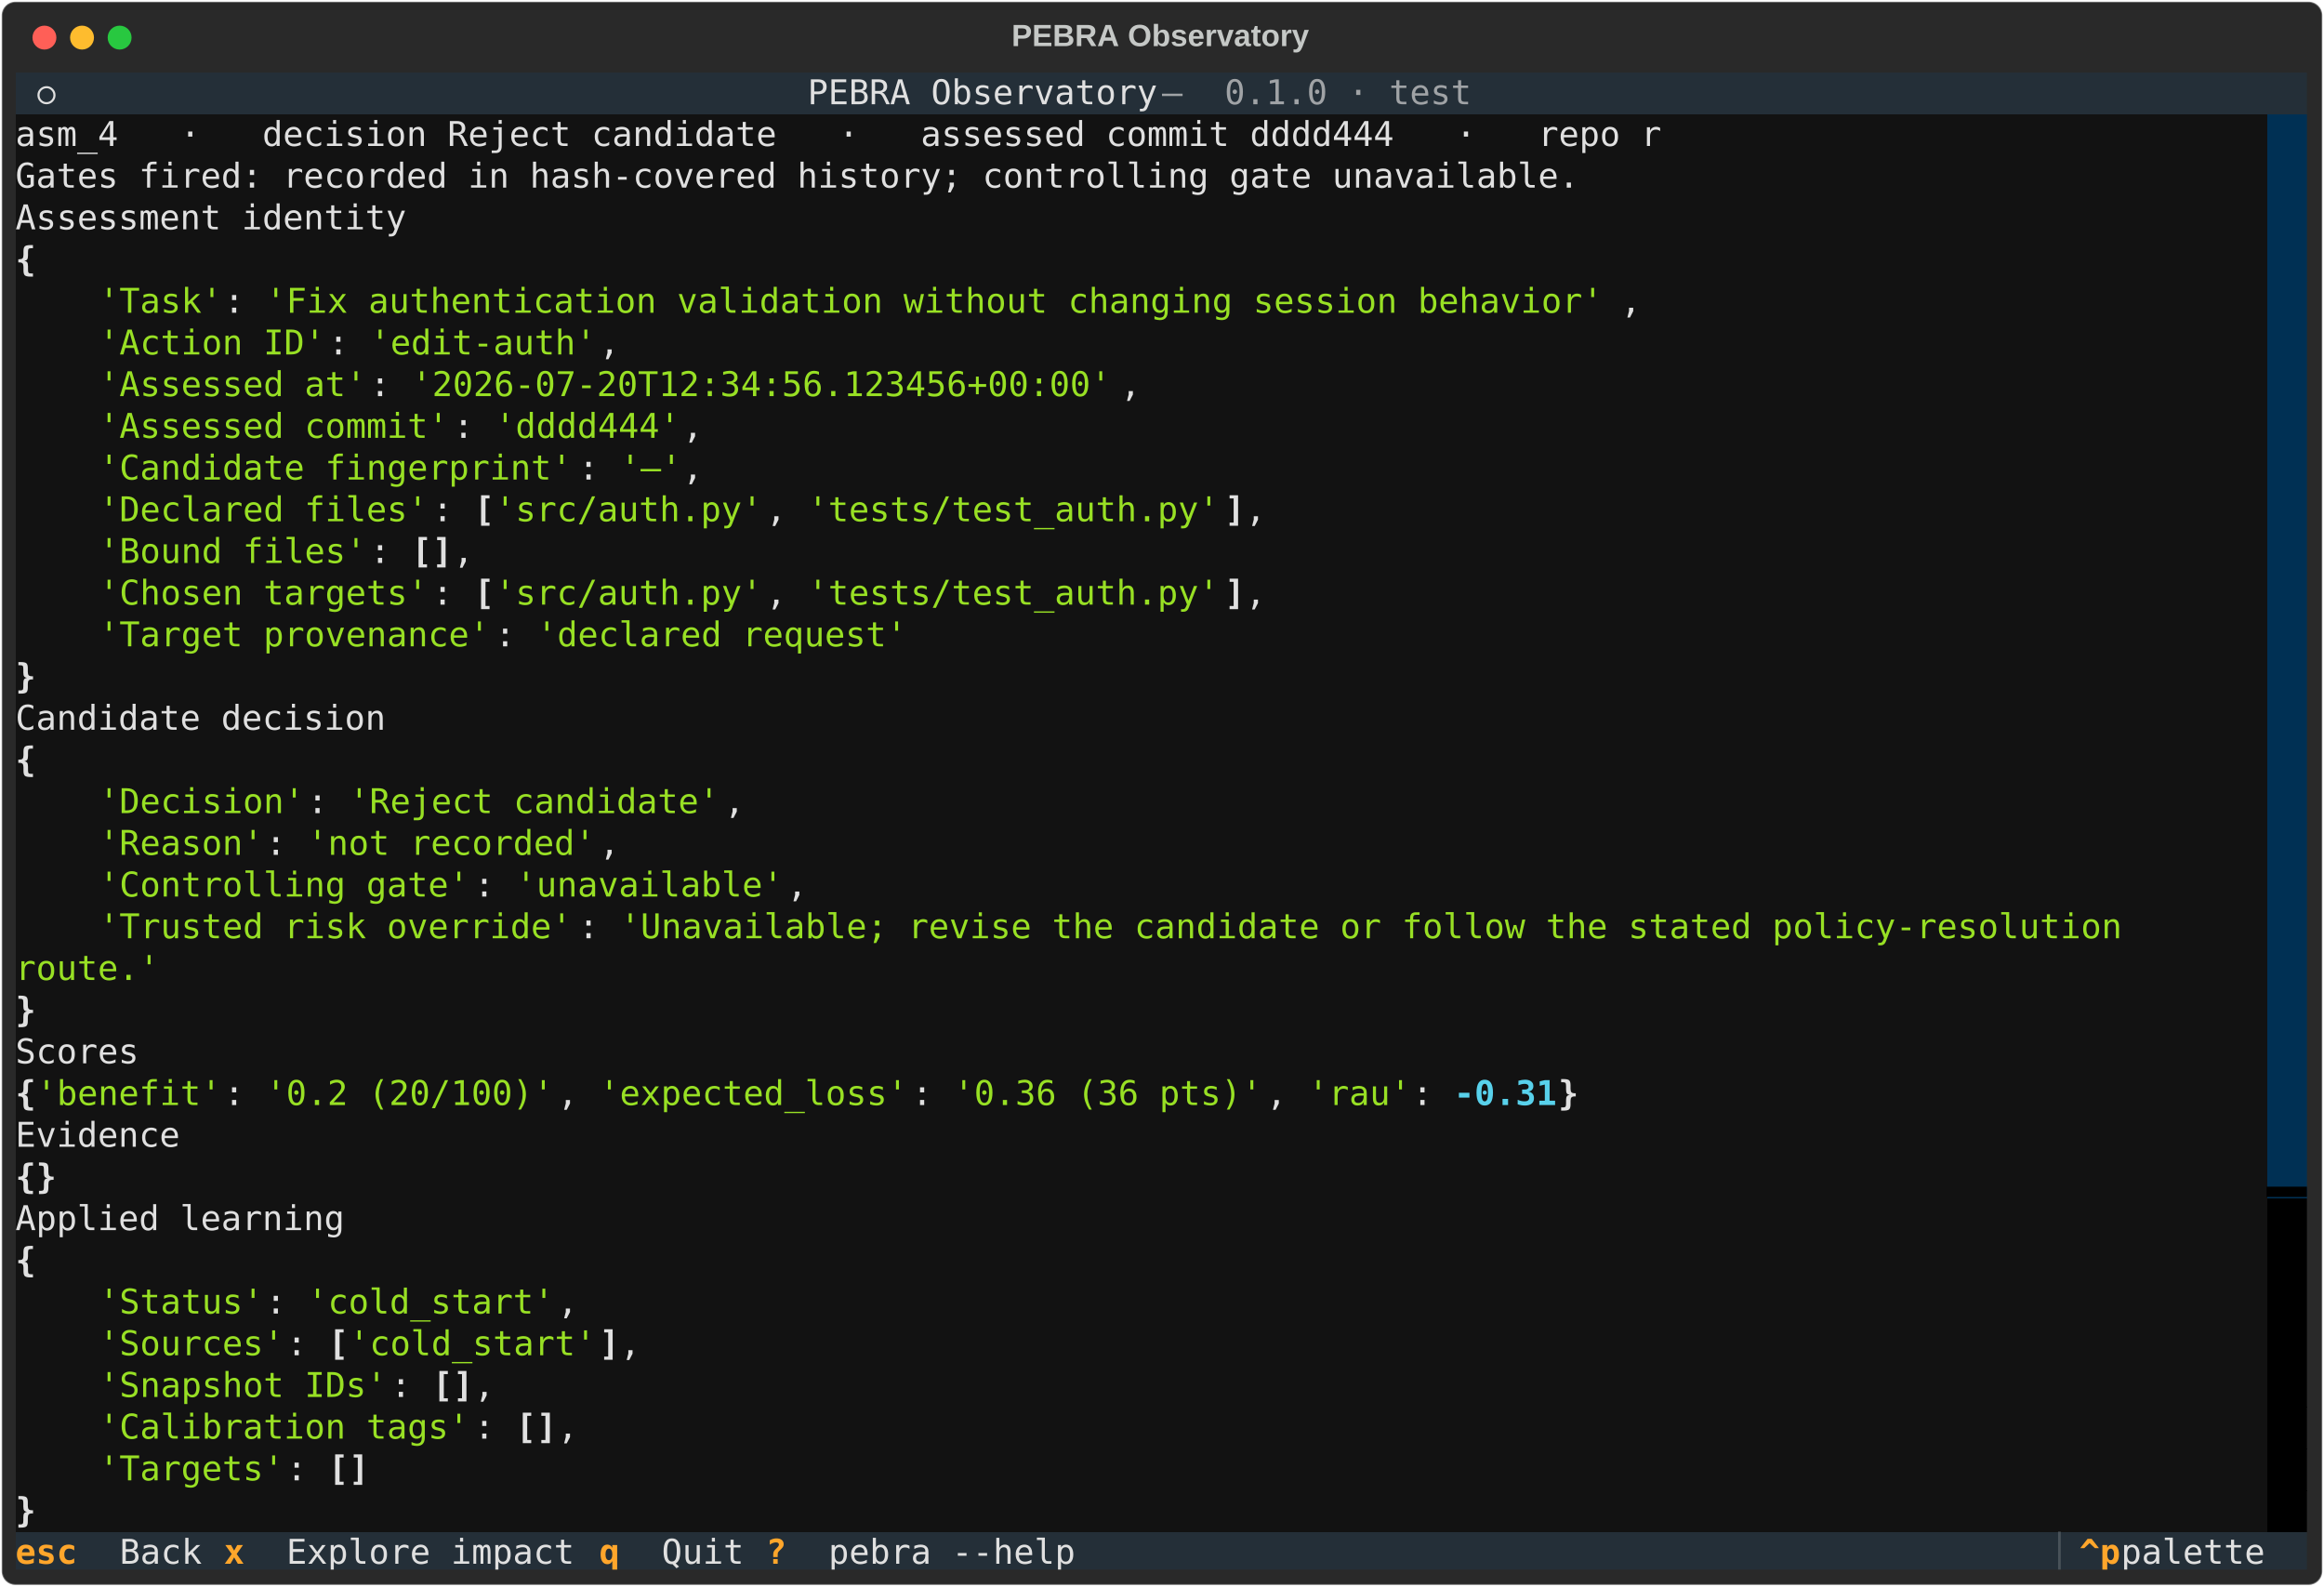
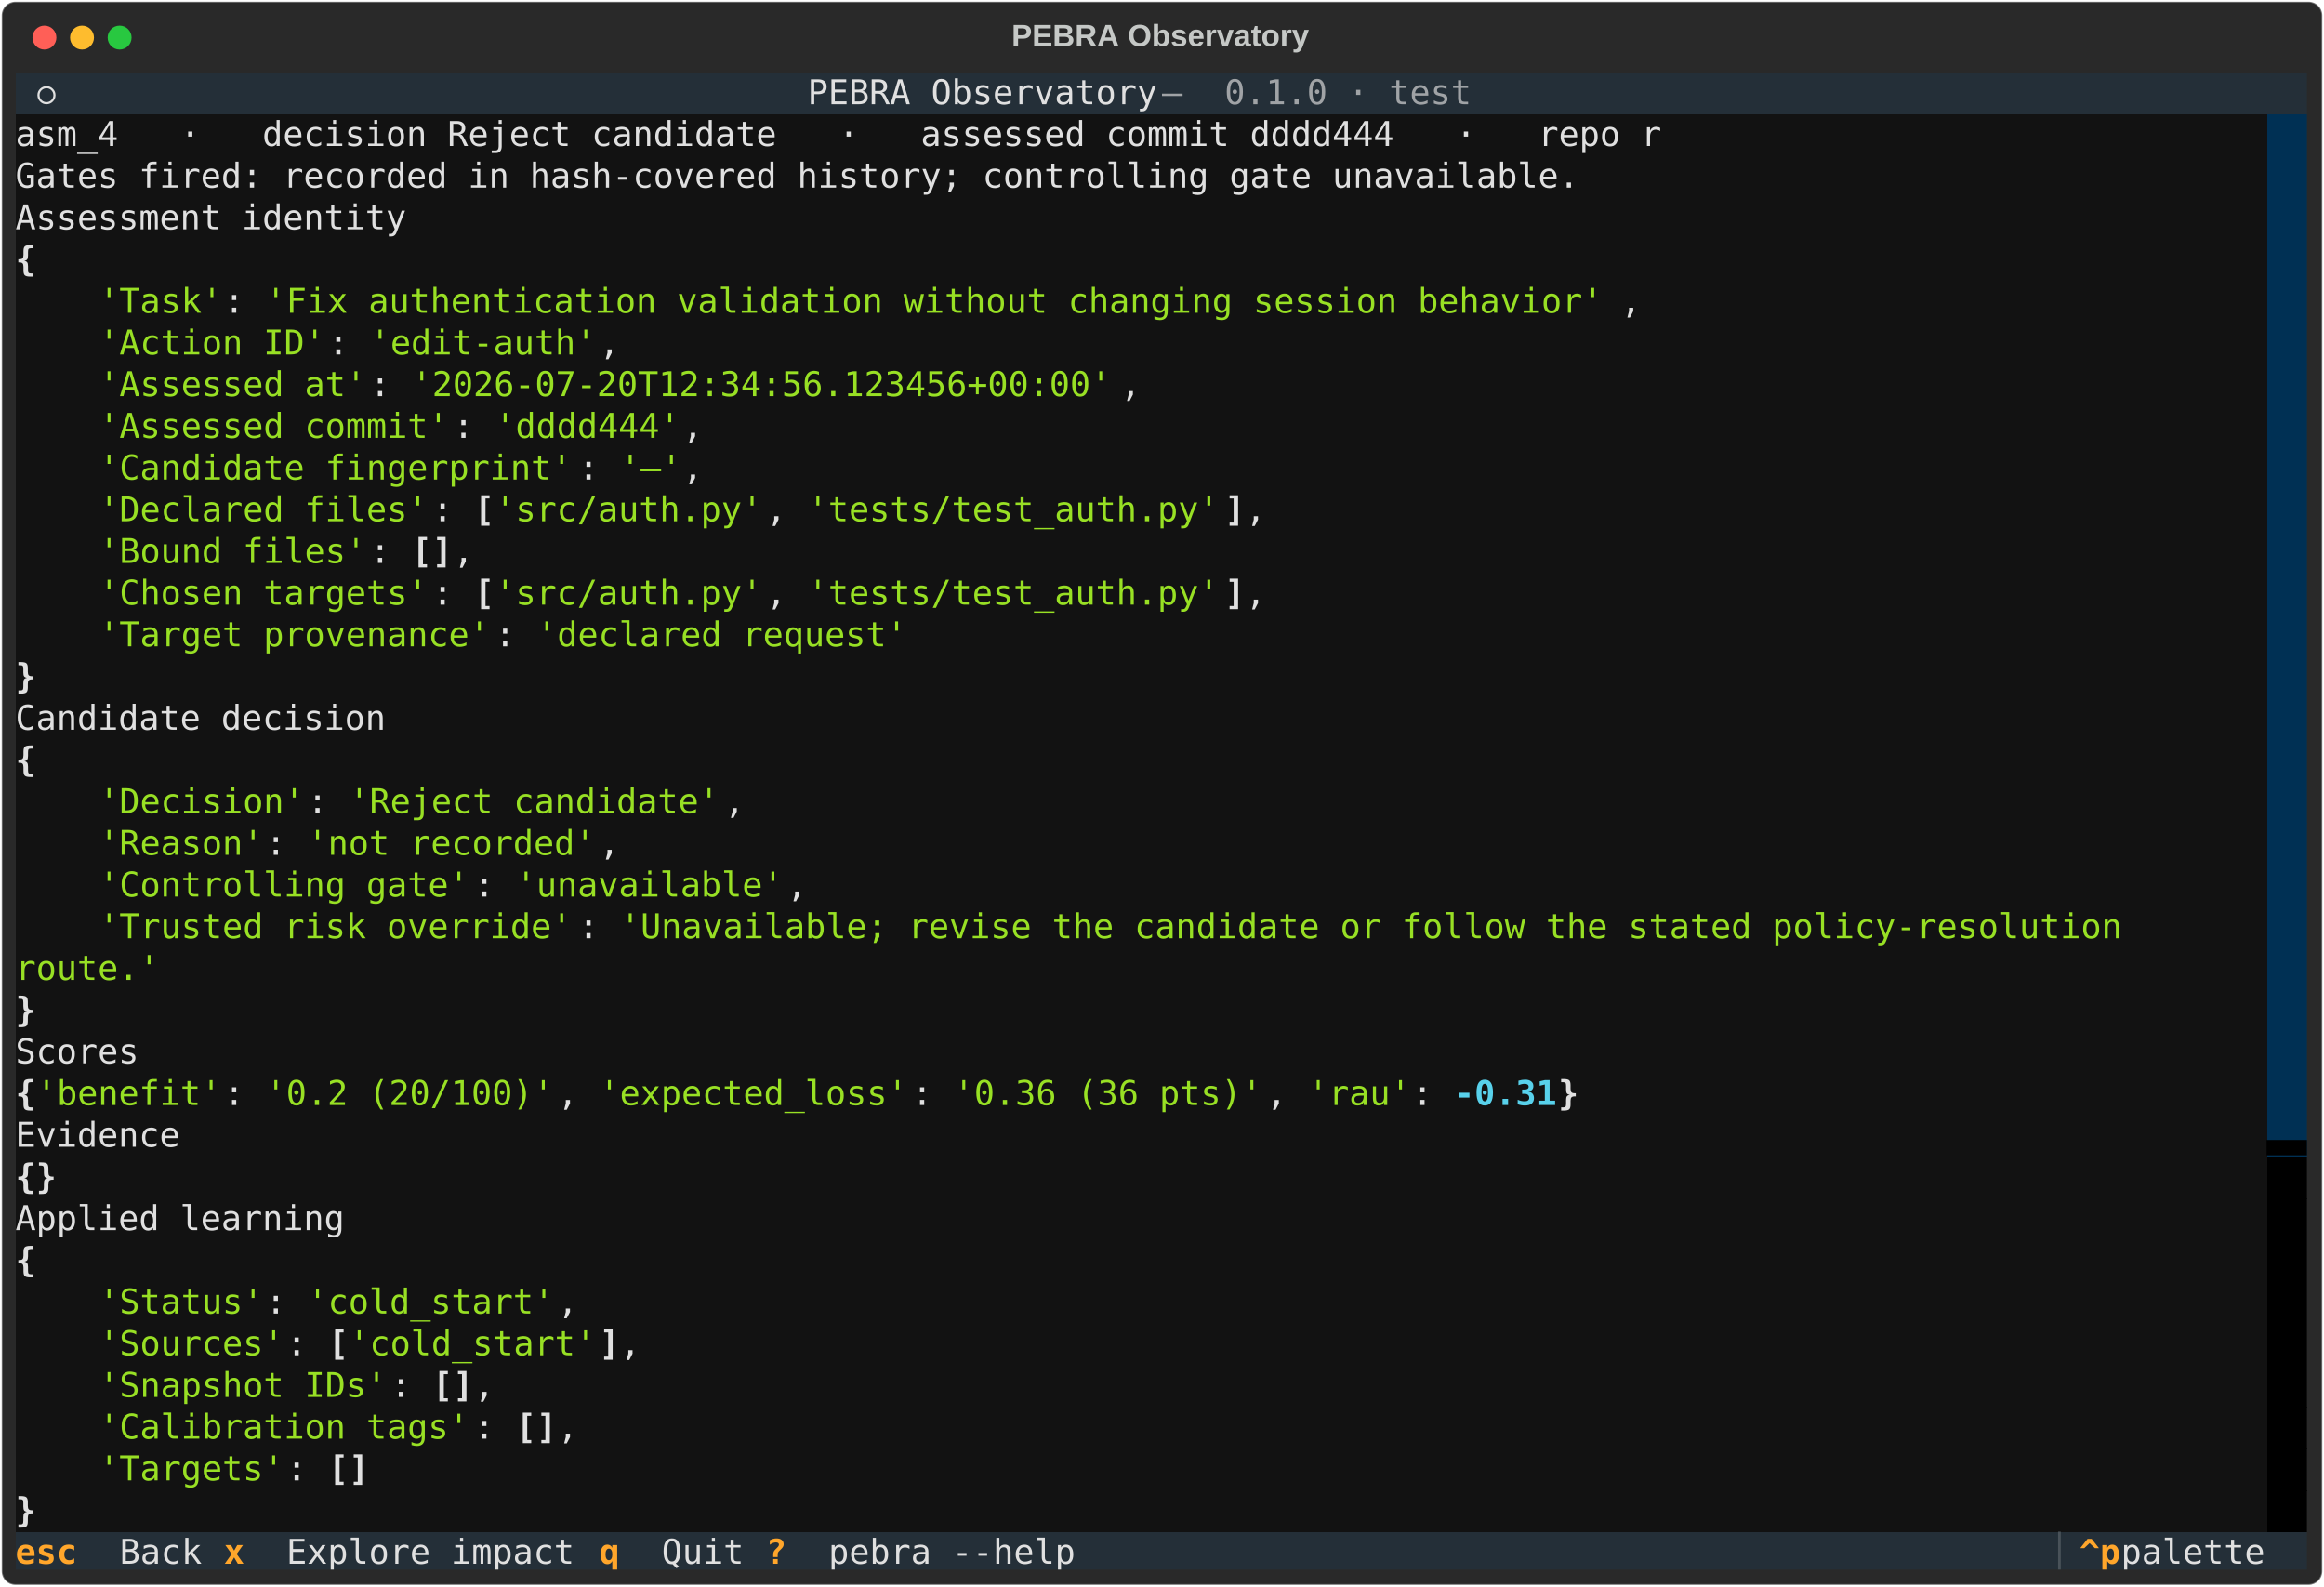
<svg xmlns="http://www.w3.org/2000/svg" class="rich-terminal" viewBox="0 0 1360 928.4">
  <style>

    @font-face {
        font-family: "Fira Code";
        src: local("FiraCode-Regular"),
                url("https://cdnjs.cloudflare.com/ajax/libs/firacode/6.2.0/woff2/FiraCode-Regular.woff2") format("woff2"),
                url("https://cdnjs.cloudflare.com/ajax/libs/firacode/6.2.0/woff/FiraCode-Regular.woff") format("woff");
        font-style: normal;
        font-weight: 400;
    }
    @font-face {
        font-family: "Fira Code";
        src: local("FiraCode-Bold"),
                url("https://cdnjs.cloudflare.com/ajax/libs/firacode/6.2.0/woff2/FiraCode-Bold.woff2") format("woff2"),
                url("https://cdnjs.cloudflare.com/ajax/libs/firacode/6.2.0/woff/FiraCode-Bold.woff") format("woff");
        font-style: bold;
        font-weight: 700;
    }

    .terminal-matrix {
        font-family: Fira Code, monospace;
        font-size: 20px;
        line-height: 24.4px;
        font-variant-east-asian: full-width;
    }

    .terminal-title {
        font-size: 18px;
        font-weight: bold;
        font-family: arial;
    }

    .terminal-r1 { fill: #c5c8c6 }
.terminal-r2 { fill: #e0e0e0 }
.terminal-r3 { fill: #a0a3a6 }
.terminal-r4 { fill: #121212 }
.terminal-r5 { fill: #e0e0e0;font-weight: bold }
.terminal-r6 { fill: #98e024 }
.terminal-r7 { fill: #58d1eb;font-weight: bold }
.terminal-r8 { fill: #000000 }
.terminal-r9 { fill: #ffa62b;font-weight: bold }
.terminal-r10 { fill: #495259 }
    </style>
  <defs>
    <clipPath id="terminal-clip-terminal">
      <rect x="0" y="0" width="1341.0" height="877.4" />
    </clipPath>
    <clipPath id="terminal-line-0">
      <rect x="0" y="1.5" width="1342" height="24.65" />
    </clipPath>
    <clipPath id="terminal-line-1">
      <rect x="0" y="25.9" width="1342" height="24.65" />
    </clipPath>
    <clipPath id="terminal-line-2">
      <rect x="0" y="50.3" width="1342" height="24.65" />
    </clipPath>
    <clipPath id="terminal-line-3">
      <rect x="0" y="74.7" width="1342" height="24.65" />
    </clipPath>
    <clipPath id="terminal-line-4">
      <rect x="0" y="99.1" width="1342" height="24.65" />
    </clipPath>
    <clipPath id="terminal-line-5">
      <rect x="0" y="123.5" width="1342" height="24.65" />
    </clipPath>
    <clipPath id="terminal-line-6">
      <rect x="0" y="147.9" width="1342" height="24.65" />
    </clipPath>
    <clipPath id="terminal-line-7">
      <rect x="0" y="172.3" width="1342" height="24.65" />
    </clipPath>
    <clipPath id="terminal-line-8">
      <rect x="0" y="196.7" width="1342" height="24.65" />
    </clipPath>
    <clipPath id="terminal-line-9">
      <rect x="0" y="221.1" width="1342" height="24.65" />
    </clipPath>
    <clipPath id="terminal-line-10">
      <rect x="0" y="245.5" width="1342" height="24.65" />
    </clipPath>
    <clipPath id="terminal-line-11">
      <rect x="0" y="269.9" width="1342" height="24.65" />
    </clipPath>
    <clipPath id="terminal-line-12">
      <rect x="0" y="294.3" width="1342" height="24.65" />
    </clipPath>
    <clipPath id="terminal-line-13">
      <rect x="0" y="318.7" width="1342" height="24.65" />
    </clipPath>
    <clipPath id="terminal-line-14">
      <rect x="0" y="343.1" width="1342" height="24.65" />
    </clipPath>
    <clipPath id="terminal-line-15">
      <rect x="0" y="367.5" width="1342" height="24.65" />
    </clipPath>
    <clipPath id="terminal-line-16">
      <rect x="0" y="391.9" width="1342" height="24.65" />
    </clipPath>
    <clipPath id="terminal-line-17">
      <rect x="0" y="416.3" width="1342" height="24.65" />
    </clipPath>
    <clipPath id="terminal-line-18">
      <rect x="0" y="440.7" width="1342" height="24.65" />
    </clipPath>
    <clipPath id="terminal-line-19">
      <rect x="0" y="465.1" width="1342" height="24.65" />
    </clipPath>
    <clipPath id="terminal-line-20">
      <rect x="0" y="489.5" width="1342" height="24.65" />
    </clipPath>
    <clipPath id="terminal-line-21">
      <rect x="0" y="513.9" width="1342" height="24.65" />
    </clipPath>
    <clipPath id="terminal-line-22">
      <rect x="0" y="538.3" width="1342" height="24.65" />
    </clipPath>
    <clipPath id="terminal-line-23">
      <rect x="0" y="562.7" width="1342" height="24.65" />
    </clipPath>
    <clipPath id="terminal-line-24">
      <rect x="0" y="587.1" width="1342" height="24.65" />
    </clipPath>
    <clipPath id="terminal-line-25">
      <rect x="0" y="611.5" width="1342" height="24.65" />
    </clipPath>
    <clipPath id="terminal-line-26">
      <rect x="0" y="635.9" width="1342" height="24.65" />
    </clipPath>
    <clipPath id="terminal-line-27">
      <rect x="0" y="660.3" width="1342" height="24.65" />
    </clipPath>
    <clipPath id="terminal-line-28">
      <rect x="0" y="684.7" width="1342" height="24.65" />
    </clipPath>
    <clipPath id="terminal-line-29">
      <rect x="0" y="709.1" width="1342" height="24.65" />
    </clipPath>
    <clipPath id="terminal-line-30">
      <rect x="0" y="733.5" width="1342" height="24.65" />
    </clipPath>
    <clipPath id="terminal-line-31">
      <rect x="0" y="757.9" width="1342" height="24.65" />
    </clipPath>
    <clipPath id="terminal-line-32">
      <rect x="0" y="782.3" width="1342" height="24.65" />
    </clipPath>
    <clipPath id="terminal-line-33">
      <rect x="0" y="806.7" width="1342" height="24.65" />
    </clipPath>
    <clipPath id="terminal-line-34">
      <rect x="0" y="831.1" width="1342" height="24.65" />
    </clipPath>
  </defs>
  <rect fill="#292929" stroke="rgba(255,255,255,0.35)" stroke-width="1" x="1" y="1" width="1358" height="926.4" rx="8" />
  <text class="terminal-title" fill="#c5c8c6" text-anchor="middle" x="679" y="27">PEBRA Observatory</text>
  <g transform="translate(26,22)">
    <circle cx="0" cy="0" r="7" fill="#ff5f57" />
    <circle cx="22" cy="0" r="7" fill="#febc2e" />
    <circle cx="44" cy="0" r="7" fill="#28c840" />
  </g>
  <g transform="translate(9, 41)" clip-path="url(#terminal-clip-terminal)">
    <rect fill="#242f38" x="0" y="1.5" width="12.2" height="24.65" shape-rendering="crispEdges" />
    <rect fill="#242f38" x="12.2" y="1.5" width="12.2" height="24.65" shape-rendering="crispEdges" />
    <rect fill="#242f38" x="24.4" y="1.5" width="61" height="24.65" shape-rendering="crispEdges" />
    <rect fill="#242f38" x="85.4" y="1.5" width="12.2" height="24.65" shape-rendering="crispEdges" />
    <rect fill="#242f38" x="97.6" y="1.5" width="366" height="24.65" shape-rendering="crispEdges" />
    <rect fill="#242f38" x="463.6" y="1.5" width="207.4" height="24.65" shape-rendering="crispEdges" />
    <rect fill="#242f38" x="671" y="1.5" width="36.6" height="24.65" shape-rendering="crispEdges" />
    <rect fill="#242f38" x="707.6" y="1.5" width="146.4" height="24.65" shape-rendering="crispEdges" />
    <rect fill="#242f38" x="854" y="1.5" width="366" height="24.65" shape-rendering="crispEdges" />
    <rect fill="#242f38" x="1220" y="1.5" width="12.2" height="24.65" shape-rendering="crispEdges" />
    <rect fill="#242f38" x="1232.2" y="1.5" width="0" height="24.65" shape-rendering="crispEdges" />
    <rect fill="#242f38" x="1232.2" y="1.5" width="109.8" height="24.65" shape-rendering="crispEdges" />
    <rect fill="#121212" x="0" y="25.9" width="976" height="24.65" shape-rendering="crispEdges" />
    <rect fill="#121212" x="976" y="25.9" width="341.6" height="24.65" shape-rendering="crispEdges" />
    <rect fill="#003054" x="1317.6" y="25.9" width="24.4" height="24.65" shape-rendering="crispEdges" />
    <rect fill="#121212" x="0" y="50.3" width="927.2" height="24.65" shape-rendering="crispEdges" />
    <rect fill="#121212" x="927.2" y="50.3" width="390.4" height="24.65" shape-rendering="crispEdges" />
    <rect fill="#003054" x="1317.6" y="50.3" width="24.4" height="24.65" shape-rendering="crispEdges" />
    <rect fill="#121212" x="0" y="74.7" width="231.8" height="24.65" shape-rendering="crispEdges" />
    <rect fill="#121212" x="231.8" y="74.7" width="1085.8" height="24.65" shape-rendering="crispEdges" />
    <rect fill="#003054" x="1317.6" y="74.7" width="24.4" height="24.65" shape-rendering="crispEdges" />
    <rect fill="#121212" x="0" y="99.1" width="12.2" height="24.65" shape-rendering="crispEdges" />
    <rect fill="#121212" x="12.2" y="99.1" width="1305.4" height="24.65" shape-rendering="crispEdges" />
    <rect fill="#003054" x="1317.6" y="99.1" width="24.4" height="24.65" shape-rendering="crispEdges" />
    <rect fill="#121212" x="0" y="123.5" width="48.8" height="24.65" shape-rendering="crispEdges" />
    <rect fill="#121212" x="48.8" y="123.5" width="73.2" height="24.65" shape-rendering="crispEdges" />
    <rect fill="#121212" x="122" y="123.5" width="24.4" height="24.65" shape-rendering="crispEdges" />
    <rect fill="#121212" x="146.4" y="123.5" width="793" height="24.65" shape-rendering="crispEdges" />
    <rect fill="#121212" x="939.4" y="123.5" width="12.2" height="24.65" shape-rendering="crispEdges" />
    <rect fill="#121212" x="951.6" y="123.5" width="366" height="24.65" shape-rendering="crispEdges" />
    <rect fill="#003054" x="1317.6" y="123.5" width="24.4" height="24.65" shape-rendering="crispEdges" />
    <rect fill="#121212" x="0" y="147.9" width="48.8" height="24.65" shape-rendering="crispEdges" />
    <rect fill="#121212" x="48.8" y="147.9" width="134.2" height="24.65" shape-rendering="crispEdges" />
    <rect fill="#121212" x="183" y="147.9" width="24.4" height="24.65" shape-rendering="crispEdges" />
    <rect fill="#121212" x="207.4" y="147.9" width="134.2" height="24.65" shape-rendering="crispEdges" />
    <rect fill="#121212" x="341.6" y="147.9" width="12.2" height="24.65" shape-rendering="crispEdges" />
    <rect fill="#121212" x="353.8" y="147.9" width="963.8" height="24.65" shape-rendering="crispEdges" />
    <rect fill="#003054" x="1317.6" y="147.9" width="24.4" height="24.65" shape-rendering="crispEdges" />
    <rect fill="#121212" x="0" y="172.3" width="48.8" height="24.65" shape-rendering="crispEdges" />
    <rect fill="#121212" x="48.8" y="172.3" width="158.6" height="24.65" shape-rendering="crispEdges" />
    <rect fill="#121212" x="207.4" y="172.3" width="24.4" height="24.65" shape-rendering="crispEdges" />
    <rect fill="#121212" x="231.8" y="172.3" width="414.8" height="24.65" shape-rendering="crispEdges" />
    <rect fill="#121212" x="646.6" y="172.3" width="12.2" height="24.65" shape-rendering="crispEdges" />
    <rect fill="#121212" x="658.8" y="172.3" width="658.8" height="24.65" shape-rendering="crispEdges" />
    <rect fill="#003054" x="1317.6" y="172.3" width="24.4" height="24.65" shape-rendering="crispEdges" />
    <rect fill="#121212" x="0" y="196.7" width="48.8" height="24.65" shape-rendering="crispEdges" />
    <rect fill="#121212" x="48.8" y="196.7" width="207.4" height="24.65" shape-rendering="crispEdges" />
    <rect fill="#121212" x="256.2" y="196.7" width="24.4" height="24.65" shape-rendering="crispEdges" />
    <rect fill="#121212" x="280.6" y="196.7" width="109.8" height="24.65" shape-rendering="crispEdges" />
    <rect fill="#121212" x="390.4" y="196.7" width="12.2" height="24.65" shape-rendering="crispEdges" />
    <rect fill="#121212" x="402.6" y="196.7" width="915" height="24.65" shape-rendering="crispEdges" />
    <rect fill="#003054" x="1317.6" y="196.7" width="24.4" height="24.65" shape-rendering="crispEdges" />
    <rect fill="#121212" x="0" y="221.1" width="48.8" height="24.65" shape-rendering="crispEdges" />
    <rect fill="#121212" x="48.8" y="221.1" width="280.6" height="24.65" shape-rendering="crispEdges" />
    <rect fill="#121212" x="329.4" y="221.1" width="24.4" height="24.65" shape-rendering="crispEdges" />
    <rect fill="#121212" x="353.8" y="221.1" width="36.6" height="24.65" shape-rendering="crispEdges" />
    <rect fill="#121212" x="390.4" y="221.1" width="12.2" height="24.65" shape-rendering="crispEdges" />
    <rect fill="#121212" x="402.6" y="221.1" width="915" height="24.65" shape-rendering="crispEdges" />
    <rect fill="#003054" x="1317.6" y="221.1" width="24.4" height="24.65" shape-rendering="crispEdges" />
    <rect fill="#121212" x="0" y="245.5" width="48.8" height="24.65" shape-rendering="crispEdges" />
    <rect fill="#121212" x="48.8" y="245.5" width="195.2" height="24.65" shape-rendering="crispEdges" />
    <rect fill="#121212" x="244" y="245.5" width="24.4" height="24.65" shape-rendering="crispEdges" />
    <rect fill="#121212" x="268.4" y="245.5" width="12.2" height="24.65" shape-rendering="crispEdges" />
    <rect fill="#121212" x="280.6" y="245.5" width="158.6" height="24.65" shape-rendering="crispEdges" />
    <rect fill="#121212" x="439.2" y="245.5" width="24.4" height="24.65" shape-rendering="crispEdges" />
    <rect fill="#121212" x="463.6" y="245.5" width="244" height="24.65" shape-rendering="crispEdges" />
    <rect fill="#121212" x="707.6" y="245.5" width="12.2" height="24.65" shape-rendering="crispEdges" />
    <rect fill="#121212" x="719.8" y="245.5" width="12.2" height="24.65" shape-rendering="crispEdges" />
    <rect fill="#121212" x="732" y="245.5" width="585.6" height="24.65" shape-rendering="crispEdges" />
    <rect fill="#003054" x="1317.6" y="245.5" width="24.4" height="24.65" shape-rendering="crispEdges" />
    <rect fill="#121212" x="0" y="269.9" width="48.8" height="24.65" shape-rendering="crispEdges" />
    <rect fill="#121212" x="48.8" y="269.9" width="158.6" height="24.65" shape-rendering="crispEdges" />
    <rect fill="#121212" x="207.4" y="269.9" width="24.4" height="24.65" shape-rendering="crispEdges" />
    <rect fill="#121212" x="231.8" y="269.9" width="24.4" height="24.65" shape-rendering="crispEdges" />
    <rect fill="#121212" x="256.2" y="269.9" width="12.2" height="24.65" shape-rendering="crispEdges" />
    <rect fill="#121212" x="268.4" y="269.9" width="1049.2" height="24.65" shape-rendering="crispEdges" />
    <rect fill="#003054" x="1317.6" y="269.9" width="24.4" height="24.65" shape-rendering="crispEdges" />
    <rect fill="#121212" x="0" y="294.3" width="48.8" height="24.65" shape-rendering="crispEdges" />
    <rect fill="#121212" x="48.8" y="294.3" width="195.2" height="24.65" shape-rendering="crispEdges" />
    <rect fill="#121212" x="244" y="294.3" width="24.4" height="24.65" shape-rendering="crispEdges" />
    <rect fill="#121212" x="268.4" y="294.3" width="12.2" height="24.65" shape-rendering="crispEdges" />
    <rect fill="#121212" x="280.6" y="294.3" width="158.6" height="24.65" shape-rendering="crispEdges" />
    <rect fill="#121212" x="439.2" y="294.3" width="24.4" height="24.65" shape-rendering="crispEdges" />
    <rect fill="#121212" x="463.6" y="294.3" width="244" height="24.65" shape-rendering="crispEdges" />
    <rect fill="#121212" x="707.6" y="294.3" width="12.2" height="24.65" shape-rendering="crispEdges" />
    <rect fill="#121212" x="719.8" y="294.3" width="12.2" height="24.65" shape-rendering="crispEdges" />
    <rect fill="#121212" x="732" y="294.3" width="585.6" height="24.65" shape-rendering="crispEdges" />
    <rect fill="#003054" x="1317.6" y="294.3" width="24.4" height="24.65" shape-rendering="crispEdges" />
    <rect fill="#121212" x="0" y="318.7" width="48.8" height="24.65" shape-rendering="crispEdges" />
    <rect fill="#121212" x="48.8" y="318.7" width="231.8" height="24.65" shape-rendering="crispEdges" />
    <rect fill="#121212" x="280.6" y="318.7" width="24.4" height="24.65" shape-rendering="crispEdges" />
    <rect fill="#121212" x="305" y="318.7" width="219.6" height="24.65" shape-rendering="crispEdges" />
    <rect fill="#121212" x="524.6" y="318.7" width="793" height="24.65" shape-rendering="crispEdges" />
    <rect fill="#003054" x="1317.6" y="318.7" width="24.4" height="24.65" shape-rendering="crispEdges" />
    <rect fill="#121212" x="0" y="343.1" width="12.2" height="24.65" shape-rendering="crispEdges" />
    <rect fill="#121212" x="12.2" y="343.1" width="1305.4" height="24.65" shape-rendering="crispEdges" />
    <rect fill="#003054" x="1317.6" y="343.1" width="24.4" height="24.65" shape-rendering="crispEdges" />
    <rect fill="#121212" x="0" y="367.5" width="219.6" height="24.65" shape-rendering="crispEdges" />
    <rect fill="#121212" x="219.6" y="367.5" width="1098" height="24.65" shape-rendering="crispEdges" />
    <rect fill="#003054" x="1317.6" y="367.5" width="24.4" height="24.65" shape-rendering="crispEdges" />
    <rect fill="#121212" x="0" y="391.9" width="12.2" height="24.65" shape-rendering="crispEdges" />
    <rect fill="#121212" x="12.2" y="391.9" width="1305.4" height="24.65" shape-rendering="crispEdges" />
    <rect fill="#003054" x="1317.6" y="391.9" width="24.4" height="24.65" shape-rendering="crispEdges" />
    <rect fill="#121212" x="0" y="416.3" width="48.8" height="24.65" shape-rendering="crispEdges" />
    <rect fill="#121212" x="48.8" y="416.3" width="122" height="24.65" shape-rendering="crispEdges" />
    <rect fill="#121212" x="170.8" y="416.3" width="24.4" height="24.65" shape-rendering="crispEdges" />
    <rect fill="#121212" x="195.2" y="416.3" width="219.6" height="24.65" shape-rendering="crispEdges" />
    <rect fill="#121212" x="414.8" y="416.3" width="12.2" height="24.65" shape-rendering="crispEdges" />
    <rect fill="#121212" x="427" y="416.3" width="890.6" height="24.65" shape-rendering="crispEdges" />
    <rect fill="#003054" x="1317.6" y="416.3" width="24.4" height="24.65" shape-rendering="crispEdges" />
    <rect fill="#121212" x="0" y="440.7" width="48.8" height="24.65" shape-rendering="crispEdges" />
    <rect fill="#121212" x="48.8" y="440.7" width="97.6" height="24.65" shape-rendering="crispEdges" />
    <rect fill="#121212" x="146.4" y="440.7" width="24.4" height="24.65" shape-rendering="crispEdges" />
    <rect fill="#121212" x="170.8" y="440.7" width="170.8" height="24.65" shape-rendering="crispEdges" />
    <rect fill="#121212" x="341.6" y="440.7" width="12.2" height="24.65" shape-rendering="crispEdges" />
    <rect fill="#121212" x="353.8" y="440.7" width="963.8" height="24.65" shape-rendering="crispEdges" />
    <rect fill="#003054" x="1317.6" y="440.7" width="24.4" height="24.65" shape-rendering="crispEdges" />
    <rect fill="#121212" x="0" y="465.1" width="48.8" height="24.65" shape-rendering="crispEdges" />
    <rect fill="#121212" x="48.8" y="465.1" width="219.6" height="24.65" shape-rendering="crispEdges" />
    <rect fill="#121212" x="268.4" y="465.1" width="24.4" height="24.65" shape-rendering="crispEdges" />
    <rect fill="#121212" x="292.8" y="465.1" width="158.6" height="24.65" shape-rendering="crispEdges" />
    <rect fill="#121212" x="451.4" y="465.1" width="12.2" height="24.65" shape-rendering="crispEdges" />
    <rect fill="#121212" x="463.6" y="465.1" width="854" height="24.65" shape-rendering="crispEdges" />
    <rect fill="#003054" x="1317.6" y="465.1" width="24.4" height="24.65" shape-rendering="crispEdges" />
    <rect fill="#121212" x="0" y="489.5" width="48.8" height="24.65" shape-rendering="crispEdges" />
    <rect fill="#121212" x="48.8" y="489.5" width="280.6" height="24.65" shape-rendering="crispEdges" />
    <rect fill="#121212" x="329.4" y="489.5" width="24.4" height="24.65" shape-rendering="crispEdges" />
    <rect fill="#121212" x="353.8" y="489.5" width="902.8" height="24.65" shape-rendering="crispEdges" />
    <rect fill="#121212" x="1256.6" y="489.5" width="61" height="24.65" shape-rendering="crispEdges" />
    <rect fill="#003054" x="1317.6" y="489.5" width="24.4" height="24.65" shape-rendering="crispEdges" />
    <rect fill="#121212" x="0" y="513.9" width="85.4" height="24.65" shape-rendering="crispEdges" />
    <rect fill="#121212" x="85.4" y="513.9" width="1232.2" height="24.65" shape-rendering="crispEdges" />
    <rect fill="#003054" x="1317.6" y="513.9" width="24.4" height="24.65" shape-rendering="crispEdges" />
    <rect fill="#121212" x="0" y="538.3" width="12.2" height="24.65" shape-rendering="crispEdges" />
    <rect fill="#121212" x="12.2" y="538.3" width="1305.4" height="24.65" shape-rendering="crispEdges" />
    <rect fill="#003054" x="1317.6" y="538.3" width="24.4" height="24.65" shape-rendering="crispEdges" />
    <rect fill="#121212" x="0" y="562.7" width="73.2" height="24.65" shape-rendering="crispEdges" />
    <rect fill="#121212" x="73.2" y="562.7" width="1244.4" height="24.65" shape-rendering="crispEdges" />
    <rect fill="#003054" x="1317.6" y="562.7" width="24.4" height="24.65" shape-rendering="crispEdges" />
    <rect fill="#121212" x="0" y="587.1" width="12.2" height="24.65" shape-rendering="crispEdges" />
    <rect fill="#121212" x="12.2" y="587.1" width="109.8" height="24.65" shape-rendering="crispEdges" />
    <rect fill="#121212" x="122" y="587.1" width="24.4" height="24.65" shape-rendering="crispEdges" />
    <rect fill="#121212" x="146.4" y="587.1" width="170.8" height="24.65" shape-rendering="crispEdges" />
    <rect fill="#121212" x="317.2" y="587.1" width="24.4" height="24.65" shape-rendering="crispEdges" />
    <rect fill="#121212" x="341.6" y="587.1" width="183" height="24.65" shape-rendering="crispEdges" />
    <rect fill="#121212" x="524.6" y="587.1" width="24.4" height="24.65" shape-rendering="crispEdges" />
    <rect fill="#121212" x="549" y="587.1" width="183" height="24.65" shape-rendering="crispEdges" />
    <rect fill="#121212" x="732" y="587.1" width="24.4" height="24.65" shape-rendering="crispEdges" />
    <rect fill="#121212" x="756.4" y="587.1" width="61" height="24.65" shape-rendering="crispEdges" />
    <rect fill="#121212" x="817.4" y="587.1" width="24.4" height="24.65" shape-rendering="crispEdges" />
    <rect fill="#121212" x="841.8" y="587.1" width="61" height="24.65" shape-rendering="crispEdges" />
    <rect fill="#121212" x="902.8" y="587.1" width="12.2" height="24.65" shape-rendering="crispEdges" />
    <rect fill="#121212" x="915" y="587.1" width="402.6" height="24.65" shape-rendering="crispEdges" />
    <rect fill="#003054" x="1317.6" y="587.1" width="24.4" height="24.65" shape-rendering="crispEdges" />
    <rect fill="#121212" x="0" y="611.5" width="97.6" height="24.65" shape-rendering="crispEdges" />
    <rect fill="#121212" x="97.6" y="611.5" width="1220" height="24.65" shape-rendering="crispEdges" />
    <rect fill="#003054" x="1317.6" y="611.5" width="24.4" height="24.65" shape-rendering="crispEdges" />
    <rect fill="#121212" x="0" y="635.9" width="24.4" height="24.65" shape-rendering="crispEdges" />
    <rect fill="#121212" x="24.4" y="635.9" width="1293.2" height="24.65" shape-rendering="crispEdges" />
-     <rect fill="#003054" x="1317.6" y="635.9" width="24.4" height="24.65" shape-rendering="crispEdges" />
+     <rect fill="#000000" x="1317.6" y="635.9" width="24.4" height="24.65" shape-rendering="crispEdges" />
    <rect fill="#121212" x="0" y="660.3" width="195.2" height="24.65" shape-rendering="crispEdges" />
    <rect fill="#121212" x="195.2" y="660.3" width="1122.4" height="24.65" shape-rendering="crispEdges" />
    <rect fill="#000000" x="1317.6" y="660.3" width="24.4" height="24.65" shape-rendering="crispEdges" />
    <rect fill="#121212" x="0" y="684.7" width="12.2" height="24.65" shape-rendering="crispEdges" />
    <rect fill="#121212" x="12.2" y="684.7" width="1305.4" height="24.65" shape-rendering="crispEdges" />
    <rect fill="#000000" x="1317.6" y="684.7" width="24.4" height="24.65" shape-rendering="crispEdges" />
    <rect fill="#121212" x="0" y="709.1" width="48.8" height="24.65" shape-rendering="crispEdges" />
    <rect fill="#121212" x="48.8" y="709.1" width="97.6" height="24.65" shape-rendering="crispEdges" />
    <rect fill="#121212" x="146.4" y="709.1" width="24.4" height="24.65" shape-rendering="crispEdges" />
    <rect fill="#121212" x="170.8" y="709.1" width="146.4" height="24.65" shape-rendering="crispEdges" />
    <rect fill="#121212" x="317.2" y="709.1" width="12.2" height="24.65" shape-rendering="crispEdges" />
    <rect fill="#121212" x="329.4" y="709.1" width="988.2" height="24.65" shape-rendering="crispEdges" />
    <rect fill="#000000" x="1317.6" y="709.1" width="24.4" height="24.65" shape-rendering="crispEdges" />
    <rect fill="#121212" x="0" y="733.5" width="48.8" height="24.65" shape-rendering="crispEdges" />
    <rect fill="#121212" x="48.8" y="733.5" width="109.8" height="24.65" shape-rendering="crispEdges" />
    <rect fill="#121212" x="158.6" y="733.5" width="24.4" height="24.65" shape-rendering="crispEdges" />
    <rect fill="#121212" x="183" y="733.5" width="12.2" height="24.65" shape-rendering="crispEdges" />
    <rect fill="#121212" x="195.2" y="733.5" width="146.4" height="24.65" shape-rendering="crispEdges" />
    <rect fill="#121212" x="341.6" y="733.5" width="12.2" height="24.65" shape-rendering="crispEdges" />
    <rect fill="#121212" x="353.8" y="733.5" width="12.2" height="24.65" shape-rendering="crispEdges" />
    <rect fill="#121212" x="366" y="733.5" width="951.6" height="24.65" shape-rendering="crispEdges" />
    <rect fill="#000000" x="1317.6" y="733.5" width="24.4" height="24.65" shape-rendering="crispEdges" />
    <rect fill="#121212" x="0" y="757.9" width="48.8" height="24.65" shape-rendering="crispEdges" />
    <rect fill="#121212" x="48.8" y="757.9" width="170.8" height="24.65" shape-rendering="crispEdges" />
    <rect fill="#121212" x="219.6" y="757.9" width="24.4" height="24.65" shape-rendering="crispEdges" />
    <rect fill="#121212" x="244" y="757.9" width="24.4" height="24.65" shape-rendering="crispEdges" />
    <rect fill="#121212" x="268.4" y="757.9" width="12.2" height="24.65" shape-rendering="crispEdges" />
    <rect fill="#121212" x="280.6" y="757.9" width="1037" height="24.65" shape-rendering="crispEdges" />
    <rect fill="#000000" x="1317.6" y="757.9" width="24.4" height="24.65" shape-rendering="crispEdges" />
    <rect fill="#121212" x="0" y="782.3" width="48.8" height="24.65" shape-rendering="crispEdges" />
    <rect fill="#121212" x="48.8" y="782.3" width="219.6" height="24.65" shape-rendering="crispEdges" />
    <rect fill="#121212" x="268.4" y="782.3" width="24.4" height="24.65" shape-rendering="crispEdges" />
    <rect fill="#121212" x="292.8" y="782.3" width="24.4" height="24.65" shape-rendering="crispEdges" />
    <rect fill="#121212" x="317.2" y="782.3" width="12.2" height="24.65" shape-rendering="crispEdges" />
    <rect fill="#121212" x="329.4" y="782.3" width="988.2" height="24.65" shape-rendering="crispEdges" />
    <rect fill="#000000" x="1317.6" y="782.3" width="24.4" height="24.65" shape-rendering="crispEdges" />
    <rect fill="#121212" x="0" y="806.7" width="48.8" height="24.65" shape-rendering="crispEdges" />
    <rect fill="#121212" x="48.8" y="806.7" width="109.8" height="24.65" shape-rendering="crispEdges" />
    <rect fill="#121212" x="158.6" y="806.7" width="24.4" height="24.65" shape-rendering="crispEdges" />
    <rect fill="#121212" x="183" y="806.7" width="24.4" height="24.65" shape-rendering="crispEdges" />
    <rect fill="#121212" x="207.4" y="806.7" width="1110.2" height="24.65" shape-rendering="crispEdges" />
    <rect fill="#000000" x="1317.6" y="806.7" width="24.4" height="24.65" shape-rendering="crispEdges" />
    <rect fill="#121212" x="0" y="831.1" width="12.2" height="24.65" shape-rendering="crispEdges" />
    <rect fill="#121212" x="12.2" y="831.1" width="1305.4" height="24.65" shape-rendering="crispEdges" />
    <rect fill="#000000" x="1317.6" y="831.1" width="24.4" height="24.65" shape-rendering="crispEdges" />
    <rect fill="#242f38" x="0" y="855.5" width="61" height="24.65" shape-rendering="crispEdges" />
    <rect fill="#242f38" x="61" y="855.5" width="61" height="24.65" shape-rendering="crispEdges" />
    <rect fill="#242f38" x="122" y="855.5" width="36.6" height="24.65" shape-rendering="crispEdges" />
    <rect fill="#242f38" x="158.6" y="855.5" width="183" height="24.65" shape-rendering="crispEdges" />
    <rect fill="#242f38" x="341.6" y="855.5" width="36.6" height="24.65" shape-rendering="crispEdges" />
    <rect fill="#242f38" x="378.2" y="855.5" width="61" height="24.65" shape-rendering="crispEdges" />
    <rect fill="#242f38" x="439.2" y="855.5" width="36.6" height="24.65" shape-rendering="crispEdges" />
    <rect fill="#242f38" x="475.8" y="855.5" width="158.6" height="24.65" shape-rendering="crispEdges" />
    <rect fill="#242f38" x="634.4" y="855.5" width="561.2" height="24.65" shape-rendering="crispEdges" />
    <rect fill="#242f38" x="1195.6" y="855.5" width="12.2" height="24.65" shape-rendering="crispEdges" />
    <rect fill="#242f38" x="1207.8" y="855.5" width="24.4" height="24.65" shape-rendering="crispEdges" />
    <rect fill="#242f38" x="1232.2" y="855.5" width="97.6" height="24.65" shape-rendering="crispEdges" />
    <rect fill="#242f38" x="1329.8" y="855.5" width="12.2" height="24.65" shape-rendering="crispEdges" />
    <g class="terminal-matrix">
      <text class="terminal-r2" x="12.2" y="20" textLength="12.2" clip-path="url(#terminal-line-0)">⭘</text>
      <text class="terminal-r2" x="463.6" y="20" textLength="207.4" clip-path="url(#terminal-line-0)">PEBRA Observatory</text>
      <text class="terminal-r3" x="671" y="20" textLength="36.6" clip-path="url(#terminal-line-0)"> — </text>
      <text class="terminal-r3" x="707.6" y="20" textLength="146.4" clip-path="url(#terminal-line-0)">0.1.0 · test</text>
      <text class="terminal-r1" x="1342" y="20" textLength="12.2" clip-path="url(#terminal-line-0)">
</text>
      <text class="terminal-r2" x="0" y="44.4" textLength="976" clip-path="url(#terminal-line-1)">asm_4   ·   decision Reject candidate   ·   assessed commit dddd444   ·   repo r</text>
      <text class="terminal-r1" x="1342" y="44.4" textLength="12.2" clip-path="url(#terminal-line-1)">
</text>
      <text class="terminal-r2" x="0" y="68.8" textLength="927.2" clip-path="url(#terminal-line-2)">Gates fired: recorded in hash-covered history; controlling gate unavailable.</text>
      <text class="terminal-r1" x="1342" y="68.8" textLength="12.2" clip-path="url(#terminal-line-2)">
</text>
      <text class="terminal-r2" x="0" y="93.2" textLength="231.8" clip-path="url(#terminal-line-3)">Assessment identity</text>
      <text class="terminal-r1" x="1342" y="93.2" textLength="12.2" clip-path="url(#terminal-line-3)">
</text>
      <text class="terminal-r5" x="0" y="117.6" textLength="12.2" clip-path="url(#terminal-line-4)">{</text>
      <text class="terminal-r1" x="1342" y="117.6" textLength="12.2" clip-path="url(#terminal-line-4)">
</text>
      <text class="terminal-r6" x="48.8" y="142" textLength="73.2" clip-path="url(#terminal-line-5)">'Task'</text>
      <text class="terminal-r2" x="122" y="142" textLength="24.4" clip-path="url(#terminal-line-5)">: </text>
      <text class="terminal-r6" x="146.4" y="142" textLength="793" clip-path="url(#terminal-line-5)">'Fix authentication validation without changing session behavior'</text>
      <text class="terminal-r2" x="939.4" y="142" textLength="12.2" clip-path="url(#terminal-line-5)">,</text>
      <text class="terminal-r1" x="1342" y="142" textLength="12.2" clip-path="url(#terminal-line-5)">
</text>
      <text class="terminal-r6" x="48.8" y="166.4" textLength="134.2" clip-path="url(#terminal-line-6)">'Action ID'</text>
      <text class="terminal-r2" x="183" y="166.4" textLength="24.4" clip-path="url(#terminal-line-6)">: </text>
      <text class="terminal-r6" x="207.4" y="166.4" textLength="134.2" clip-path="url(#terminal-line-6)">'edit-auth'</text>
      <text class="terminal-r2" x="341.6" y="166.4" textLength="12.2" clip-path="url(#terminal-line-6)">,</text>
      <text class="terminal-r1" x="1342" y="166.4" textLength="12.2" clip-path="url(#terminal-line-6)">
</text>
      <text class="terminal-r6" x="48.8" y="190.8" textLength="158.6" clip-path="url(#terminal-line-7)">'Assessed at'</text>
      <text class="terminal-r2" x="207.4" y="190.8" textLength="24.4" clip-path="url(#terminal-line-7)">: </text>
      <text class="terminal-r6" x="231.8" y="190.8" textLength="414.8" clip-path="url(#terminal-line-7)">'2026-07-20T12:34:56.123456+00:00'</text>
      <text class="terminal-r2" x="646.6" y="190.8" textLength="12.2" clip-path="url(#terminal-line-7)">,</text>
      <text class="terminal-r1" x="1342" y="190.8" textLength="12.2" clip-path="url(#terminal-line-7)">
</text>
      <text class="terminal-r6" x="48.8" y="215.2" textLength="207.4" clip-path="url(#terminal-line-8)">'Assessed commit'</text>
      <text class="terminal-r2" x="256.2" y="215.2" textLength="24.4" clip-path="url(#terminal-line-8)">: </text>
      <text class="terminal-r6" x="280.6" y="215.2" textLength="109.8" clip-path="url(#terminal-line-8)">'dddd444'</text>
      <text class="terminal-r2" x="390.4" y="215.2" textLength="12.2" clip-path="url(#terminal-line-8)">,</text>
      <text class="terminal-r1" x="1342" y="215.2" textLength="12.2" clip-path="url(#terminal-line-8)">
</text>
      <text class="terminal-r6" x="48.8" y="239.6" textLength="280.6" clip-path="url(#terminal-line-9)">'Candidate fingerprint'</text>
      <text class="terminal-r2" x="329.4" y="239.6" textLength="24.4" clip-path="url(#terminal-line-9)">: </text>
      <text class="terminal-r6" x="353.8" y="239.6" textLength="36.6" clip-path="url(#terminal-line-9)">'—'</text>
      <text class="terminal-r2" x="390.4" y="239.6" textLength="12.2" clip-path="url(#terminal-line-9)">,</text>
      <text class="terminal-r1" x="1342" y="239.6" textLength="12.2" clip-path="url(#terminal-line-9)">
</text>
      <text class="terminal-r6" x="48.8" y="264" textLength="195.2" clip-path="url(#terminal-line-10)">'Declared files'</text>
      <text class="terminal-r2" x="244" y="264" textLength="24.4" clip-path="url(#terminal-line-10)">: </text>
      <text class="terminal-r5" x="268.4" y="264" textLength="12.2" clip-path="url(#terminal-line-10)">[</text>
      <text class="terminal-r6" x="280.6" y="264" textLength="158.6" clip-path="url(#terminal-line-10)">'src/auth.py'</text>
      <text class="terminal-r2" x="439.2" y="264" textLength="24.4" clip-path="url(#terminal-line-10)">, </text>
      <text class="terminal-r6" x="463.6" y="264" textLength="244" clip-path="url(#terminal-line-10)">'tests/test_auth.py'</text>
      <text class="terminal-r5" x="707.6" y="264" textLength="12.2" clip-path="url(#terminal-line-10)">]</text>
      <text class="terminal-r2" x="719.8" y="264" textLength="12.2" clip-path="url(#terminal-line-10)">,</text>
      <text class="terminal-r1" x="1342" y="264" textLength="12.2" clip-path="url(#terminal-line-10)">
</text>
      <text class="terminal-r6" x="48.8" y="288.4" textLength="158.6" clip-path="url(#terminal-line-11)">'Bound files'</text>
      <text class="terminal-r2" x="207.4" y="288.4" textLength="24.4" clip-path="url(#terminal-line-11)">: </text>
      <text class="terminal-r5" x="231.8" y="288.4" textLength="24.4" clip-path="url(#terminal-line-11)">[]</text>
      <text class="terminal-r2" x="256.2" y="288.4" textLength="12.2" clip-path="url(#terminal-line-11)">,</text>
      <text class="terminal-r1" x="1342" y="288.4" textLength="12.2" clip-path="url(#terminal-line-11)">
</text>
      <text class="terminal-r6" x="48.8" y="312.8" textLength="195.2" clip-path="url(#terminal-line-12)">'Chosen targets'</text>
      <text class="terminal-r2" x="244" y="312.8" textLength="24.4" clip-path="url(#terminal-line-12)">: </text>
      <text class="terminal-r5" x="268.4" y="312.8" textLength="12.2" clip-path="url(#terminal-line-12)">[</text>
      <text class="terminal-r6" x="280.6" y="312.8" textLength="158.6" clip-path="url(#terminal-line-12)">'src/auth.py'</text>
      <text class="terminal-r2" x="439.2" y="312.8" textLength="24.4" clip-path="url(#terminal-line-12)">, </text>
      <text class="terminal-r6" x="463.6" y="312.8" textLength="244" clip-path="url(#terminal-line-12)">'tests/test_auth.py'</text>
      <text class="terminal-r5" x="707.6" y="312.8" textLength="12.2" clip-path="url(#terminal-line-12)">]</text>
      <text class="terminal-r2" x="719.8" y="312.8" textLength="12.2" clip-path="url(#terminal-line-12)">,</text>
      <text class="terminal-r1" x="1342" y="312.8" textLength="12.2" clip-path="url(#terminal-line-12)">
</text>
      <text class="terminal-r6" x="48.8" y="337.2" textLength="231.8" clip-path="url(#terminal-line-13)">'Target provenance'</text>
      <text class="terminal-r2" x="280.6" y="337.2" textLength="24.4" clip-path="url(#terminal-line-13)">: </text>
      <text class="terminal-r6" x="305" y="337.2" textLength="219.6" clip-path="url(#terminal-line-13)">'declared request'</text>
      <text class="terminal-r1" x="1342" y="337.2" textLength="12.2" clip-path="url(#terminal-line-13)">
</text>
      <text class="terminal-r5" x="0" y="361.6" textLength="12.2" clip-path="url(#terminal-line-14)">}</text>
      <text class="terminal-r1" x="1342" y="361.6" textLength="12.2" clip-path="url(#terminal-line-14)">
</text>
      <text class="terminal-r2" x="0" y="386" textLength="219.6" clip-path="url(#terminal-line-15)">Candidate decision</text>
      <text class="terminal-r1" x="1342" y="386" textLength="12.2" clip-path="url(#terminal-line-15)">
</text>
      <text class="terminal-r5" x="0" y="410.4" textLength="12.2" clip-path="url(#terminal-line-16)">{</text>
      <text class="terminal-r1" x="1342" y="410.4" textLength="12.2" clip-path="url(#terminal-line-16)">
</text>
      <text class="terminal-r6" x="48.8" y="434.8" textLength="122" clip-path="url(#terminal-line-17)">'Decision'</text>
      <text class="terminal-r2" x="170.8" y="434.8" textLength="24.4" clip-path="url(#terminal-line-17)">: </text>
      <text class="terminal-r6" x="195.2" y="434.8" textLength="219.6" clip-path="url(#terminal-line-17)">'Reject candidate'</text>
      <text class="terminal-r2" x="414.8" y="434.8" textLength="12.2" clip-path="url(#terminal-line-17)">,</text>
      <text class="terminal-r1" x="1342" y="434.8" textLength="12.2" clip-path="url(#terminal-line-17)">
</text>
      <text class="terminal-r6" x="48.8" y="459.2" textLength="97.6" clip-path="url(#terminal-line-18)">'Reason'</text>
      <text class="terminal-r2" x="146.4" y="459.2" textLength="24.4" clip-path="url(#terminal-line-18)">: </text>
      <text class="terminal-r6" x="170.8" y="459.2" textLength="170.8" clip-path="url(#terminal-line-18)">'not recorded'</text>
      <text class="terminal-r2" x="341.6" y="459.2" textLength="12.2" clip-path="url(#terminal-line-18)">,</text>
      <text class="terminal-r1" x="1342" y="459.2" textLength="12.2" clip-path="url(#terminal-line-18)">
</text>
      <text class="terminal-r6" x="48.8" y="483.6" textLength="219.6" clip-path="url(#terminal-line-19)">'Controlling gate'</text>
      <text class="terminal-r2" x="268.4" y="483.6" textLength="24.4" clip-path="url(#terminal-line-19)">: </text>
      <text class="terminal-r6" x="292.8" y="483.6" textLength="158.6" clip-path="url(#terminal-line-19)">'unavailable'</text>
      <text class="terminal-r2" x="451.4" y="483.6" textLength="12.2" clip-path="url(#terminal-line-19)">,</text>
      <text class="terminal-r1" x="1342" y="483.6" textLength="12.2" clip-path="url(#terminal-line-19)">
</text>
      <text class="terminal-r6" x="48.8" y="508" textLength="280.6" clip-path="url(#terminal-line-20)">'Trusted risk override'</text>
      <text class="terminal-r2" x="329.4" y="508" textLength="24.4" clip-path="url(#terminal-line-20)">: </text>
      <text class="terminal-r6" x="353.8" y="508" textLength="902.8" clip-path="url(#terminal-line-20)">'Unavailable; revise the candidate or follow the stated policy-resolution </text>
      <text class="terminal-r1" x="1342" y="508" textLength="12.2" clip-path="url(#terminal-line-20)">
</text>
      <text class="terminal-r6" x="0" y="532.4" textLength="85.4" clip-path="url(#terminal-line-21)">route.'</text>
      <text class="terminal-r1" x="1342" y="532.4" textLength="12.2" clip-path="url(#terminal-line-21)">
</text>
      <text class="terminal-r5" x="0" y="556.8" textLength="12.2" clip-path="url(#terminal-line-22)">}</text>
      <text class="terminal-r1" x="1342" y="556.8" textLength="12.2" clip-path="url(#terminal-line-22)">
</text>
      <text class="terminal-r2" x="0" y="581.2" textLength="73.2" clip-path="url(#terminal-line-23)">Scores</text>
      <text class="terminal-r1" x="1342" y="581.2" textLength="12.2" clip-path="url(#terminal-line-23)">
</text>
      <text class="terminal-r5" x="0" y="605.6" textLength="12.2" clip-path="url(#terminal-line-24)">{</text>
      <text class="terminal-r6" x="12.2" y="605.6" textLength="109.8" clip-path="url(#terminal-line-24)">'benefit'</text>
      <text class="terminal-r2" x="122" y="605.6" textLength="24.4" clip-path="url(#terminal-line-24)">: </text>
      <text class="terminal-r6" x="146.4" y="605.6" textLength="170.8" clip-path="url(#terminal-line-24)">'0.2 (20/100)'</text>
      <text class="terminal-r2" x="317.2" y="605.6" textLength="24.4" clip-path="url(#terminal-line-24)">, </text>
      <text class="terminal-r6" x="341.6" y="605.6" textLength="183" clip-path="url(#terminal-line-24)">'expected_loss'</text>
      <text class="terminal-r2" x="524.6" y="605.6" textLength="24.4" clip-path="url(#terminal-line-24)">: </text>
      <text class="terminal-r6" x="549" y="605.6" textLength="183" clip-path="url(#terminal-line-24)">'0.36 (36 pts)'</text>
      <text class="terminal-r2" x="732" y="605.6" textLength="24.4" clip-path="url(#terminal-line-24)">, </text>
      <text class="terminal-r6" x="756.4" y="605.6" textLength="61" clip-path="url(#terminal-line-24)">'rau'</text>
      <text class="terminal-r2" x="817.4" y="605.6" textLength="24.4" clip-path="url(#terminal-line-24)">: </text>
      <text class="terminal-r7" x="841.8" y="605.6" textLength="61" clip-path="url(#terminal-line-24)">-0.31</text>
      <text class="terminal-r5" x="902.8" y="605.6" textLength="12.2" clip-path="url(#terminal-line-24)">}</text>
      <text class="terminal-r1" x="1342" y="605.6" textLength="12.2" clip-path="url(#terminal-line-24)">
</text>
      <text class="terminal-r2" x="0" y="630" textLength="97.6" clip-path="url(#terminal-line-25)">Evidence</text>
+       <text class="terminal-r8" x="1317.6" y="630" textLength="24.4" clip-path="url(#terminal-line-25)">▃▃</text>
      <text class="terminal-r1" x="1342" y="630" textLength="12.2" clip-path="url(#terminal-line-25)">
</text>
      <text class="terminal-r5" x="0" y="654.4" textLength="24.4" clip-path="url(#terminal-line-26)">{}</text>
-       <text class="terminal-r8" x="1317.6" y="654.4" textLength="24.4" clip-path="url(#terminal-line-26)">▂▂</text>
      <text class="terminal-r1" x="1342" y="654.4" textLength="12.2" clip-path="url(#terminal-line-26)">
</text>
      <text class="terminal-r2" x="0" y="678.8" textLength="195.2" clip-path="url(#terminal-line-27)">Applied learning</text>
      <text class="terminal-r1" x="1342" y="678.8" textLength="12.2" clip-path="url(#terminal-line-27)">
</text>
      <text class="terminal-r5" x="0" y="703.2" textLength="12.2" clip-path="url(#terminal-line-28)">{</text>
      <text class="terminal-r1" x="1342" y="703.2" textLength="12.2" clip-path="url(#terminal-line-28)">
</text>
      <text class="terminal-r6" x="48.8" y="727.6" textLength="97.6" clip-path="url(#terminal-line-29)">'Status'</text>
      <text class="terminal-r2" x="146.4" y="727.6" textLength="24.4" clip-path="url(#terminal-line-29)">: </text>
      <text class="terminal-r6" x="170.8" y="727.6" textLength="146.4" clip-path="url(#terminal-line-29)">'cold_start'</text>
      <text class="terminal-r2" x="317.2" y="727.6" textLength="12.2" clip-path="url(#terminal-line-29)">,</text>
      <text class="terminal-r1" x="1342" y="727.6" textLength="12.2" clip-path="url(#terminal-line-29)">
</text>
      <text class="terminal-r6" x="48.8" y="752" textLength="109.8" clip-path="url(#terminal-line-30)">'Sources'</text>
      <text class="terminal-r2" x="158.6" y="752" textLength="24.4" clip-path="url(#terminal-line-30)">: </text>
      <text class="terminal-r5" x="183" y="752" textLength="12.2" clip-path="url(#terminal-line-30)">[</text>
      <text class="terminal-r6" x="195.2" y="752" textLength="146.4" clip-path="url(#terminal-line-30)">'cold_start'</text>
      <text class="terminal-r5" x="341.6" y="752" textLength="12.2" clip-path="url(#terminal-line-30)">]</text>
      <text class="terminal-r2" x="353.8" y="752" textLength="12.2" clip-path="url(#terminal-line-30)">,</text>
      <text class="terminal-r1" x="1342" y="752" textLength="12.2" clip-path="url(#terminal-line-30)">
</text>
      <text class="terminal-r6" x="48.8" y="776.4" textLength="170.8" clip-path="url(#terminal-line-31)">'Snapshot IDs'</text>
      <text class="terminal-r2" x="219.6" y="776.4" textLength="24.4" clip-path="url(#terminal-line-31)">: </text>
      <text class="terminal-r5" x="244" y="776.4" textLength="24.4" clip-path="url(#terminal-line-31)">[]</text>
      <text class="terminal-r2" x="268.4" y="776.4" textLength="12.2" clip-path="url(#terminal-line-31)">,</text>
      <text class="terminal-r1" x="1342" y="776.4" textLength="12.2" clip-path="url(#terminal-line-31)">
</text>
      <text class="terminal-r6" x="48.8" y="800.8" textLength="219.6" clip-path="url(#terminal-line-32)">'Calibration tags'</text>
      <text class="terminal-r2" x="268.4" y="800.8" textLength="24.4" clip-path="url(#terminal-line-32)">: </text>
      <text class="terminal-r5" x="292.8" y="800.8" textLength="24.4" clip-path="url(#terminal-line-32)">[]</text>
      <text class="terminal-r2" x="317.2" y="800.8" textLength="12.2" clip-path="url(#terminal-line-32)">,</text>
      <text class="terminal-r1" x="1342" y="800.8" textLength="12.2" clip-path="url(#terminal-line-32)">
</text>
      <text class="terminal-r6" x="48.8" y="825.2" textLength="109.8" clip-path="url(#terminal-line-33)">'Targets'</text>
      <text class="terminal-r2" x="158.6" y="825.2" textLength="24.4" clip-path="url(#terminal-line-33)">: </text>
      <text class="terminal-r5" x="183" y="825.2" textLength="24.4" clip-path="url(#terminal-line-33)">[]</text>
      <text class="terminal-r1" x="1342" y="825.2" textLength="12.2" clip-path="url(#terminal-line-33)">
</text>
      <text class="terminal-r5" x="0" y="849.6" textLength="12.2" clip-path="url(#terminal-line-34)">}</text>
      <text class="terminal-r1" x="1342" y="849.6" textLength="12.2" clip-path="url(#terminal-line-34)">
</text>
      <text class="terminal-r9" x="0" y="874" textLength="61" clip-path="url(#terminal-line-35)"> esc </text>
      <text class="terminal-r2" x="61" y="874" textLength="61" clip-path="url(#terminal-line-35)">Back </text>
      <text class="terminal-r9" x="122" y="874" textLength="36.6" clip-path="url(#terminal-line-35)"> x </text>
      <text class="terminal-r2" x="158.6" y="874" textLength="183" clip-path="url(#terminal-line-35)">Explore impact </text>
      <text class="terminal-r9" x="341.6" y="874" textLength="36.6" clip-path="url(#terminal-line-35)"> q </text>
      <text class="terminal-r2" x="378.2" y="874" textLength="61" clip-path="url(#terminal-line-35)">Quit </text>
      <text class="terminal-r9" x="439.2" y="874" textLength="36.6" clip-path="url(#terminal-line-35)"> ? </text>
      <text class="terminal-r2" x="475.8" y="874" textLength="158.6" clip-path="url(#terminal-line-35)">pebra --help </text>
      <text class="terminal-r10" x="1195.6" y="874" textLength="12.2" clip-path="url(#terminal-line-35)">▏</text>
      <text class="terminal-r9" x="1207.8" y="874" textLength="24.4" clip-path="url(#terminal-line-35)">^p</text>
      <text class="terminal-r2" x="1232.2" y="874" textLength="97.6" clip-path="url(#terminal-line-35)"> palette</text>
    </g>
  </g>
</svg>
